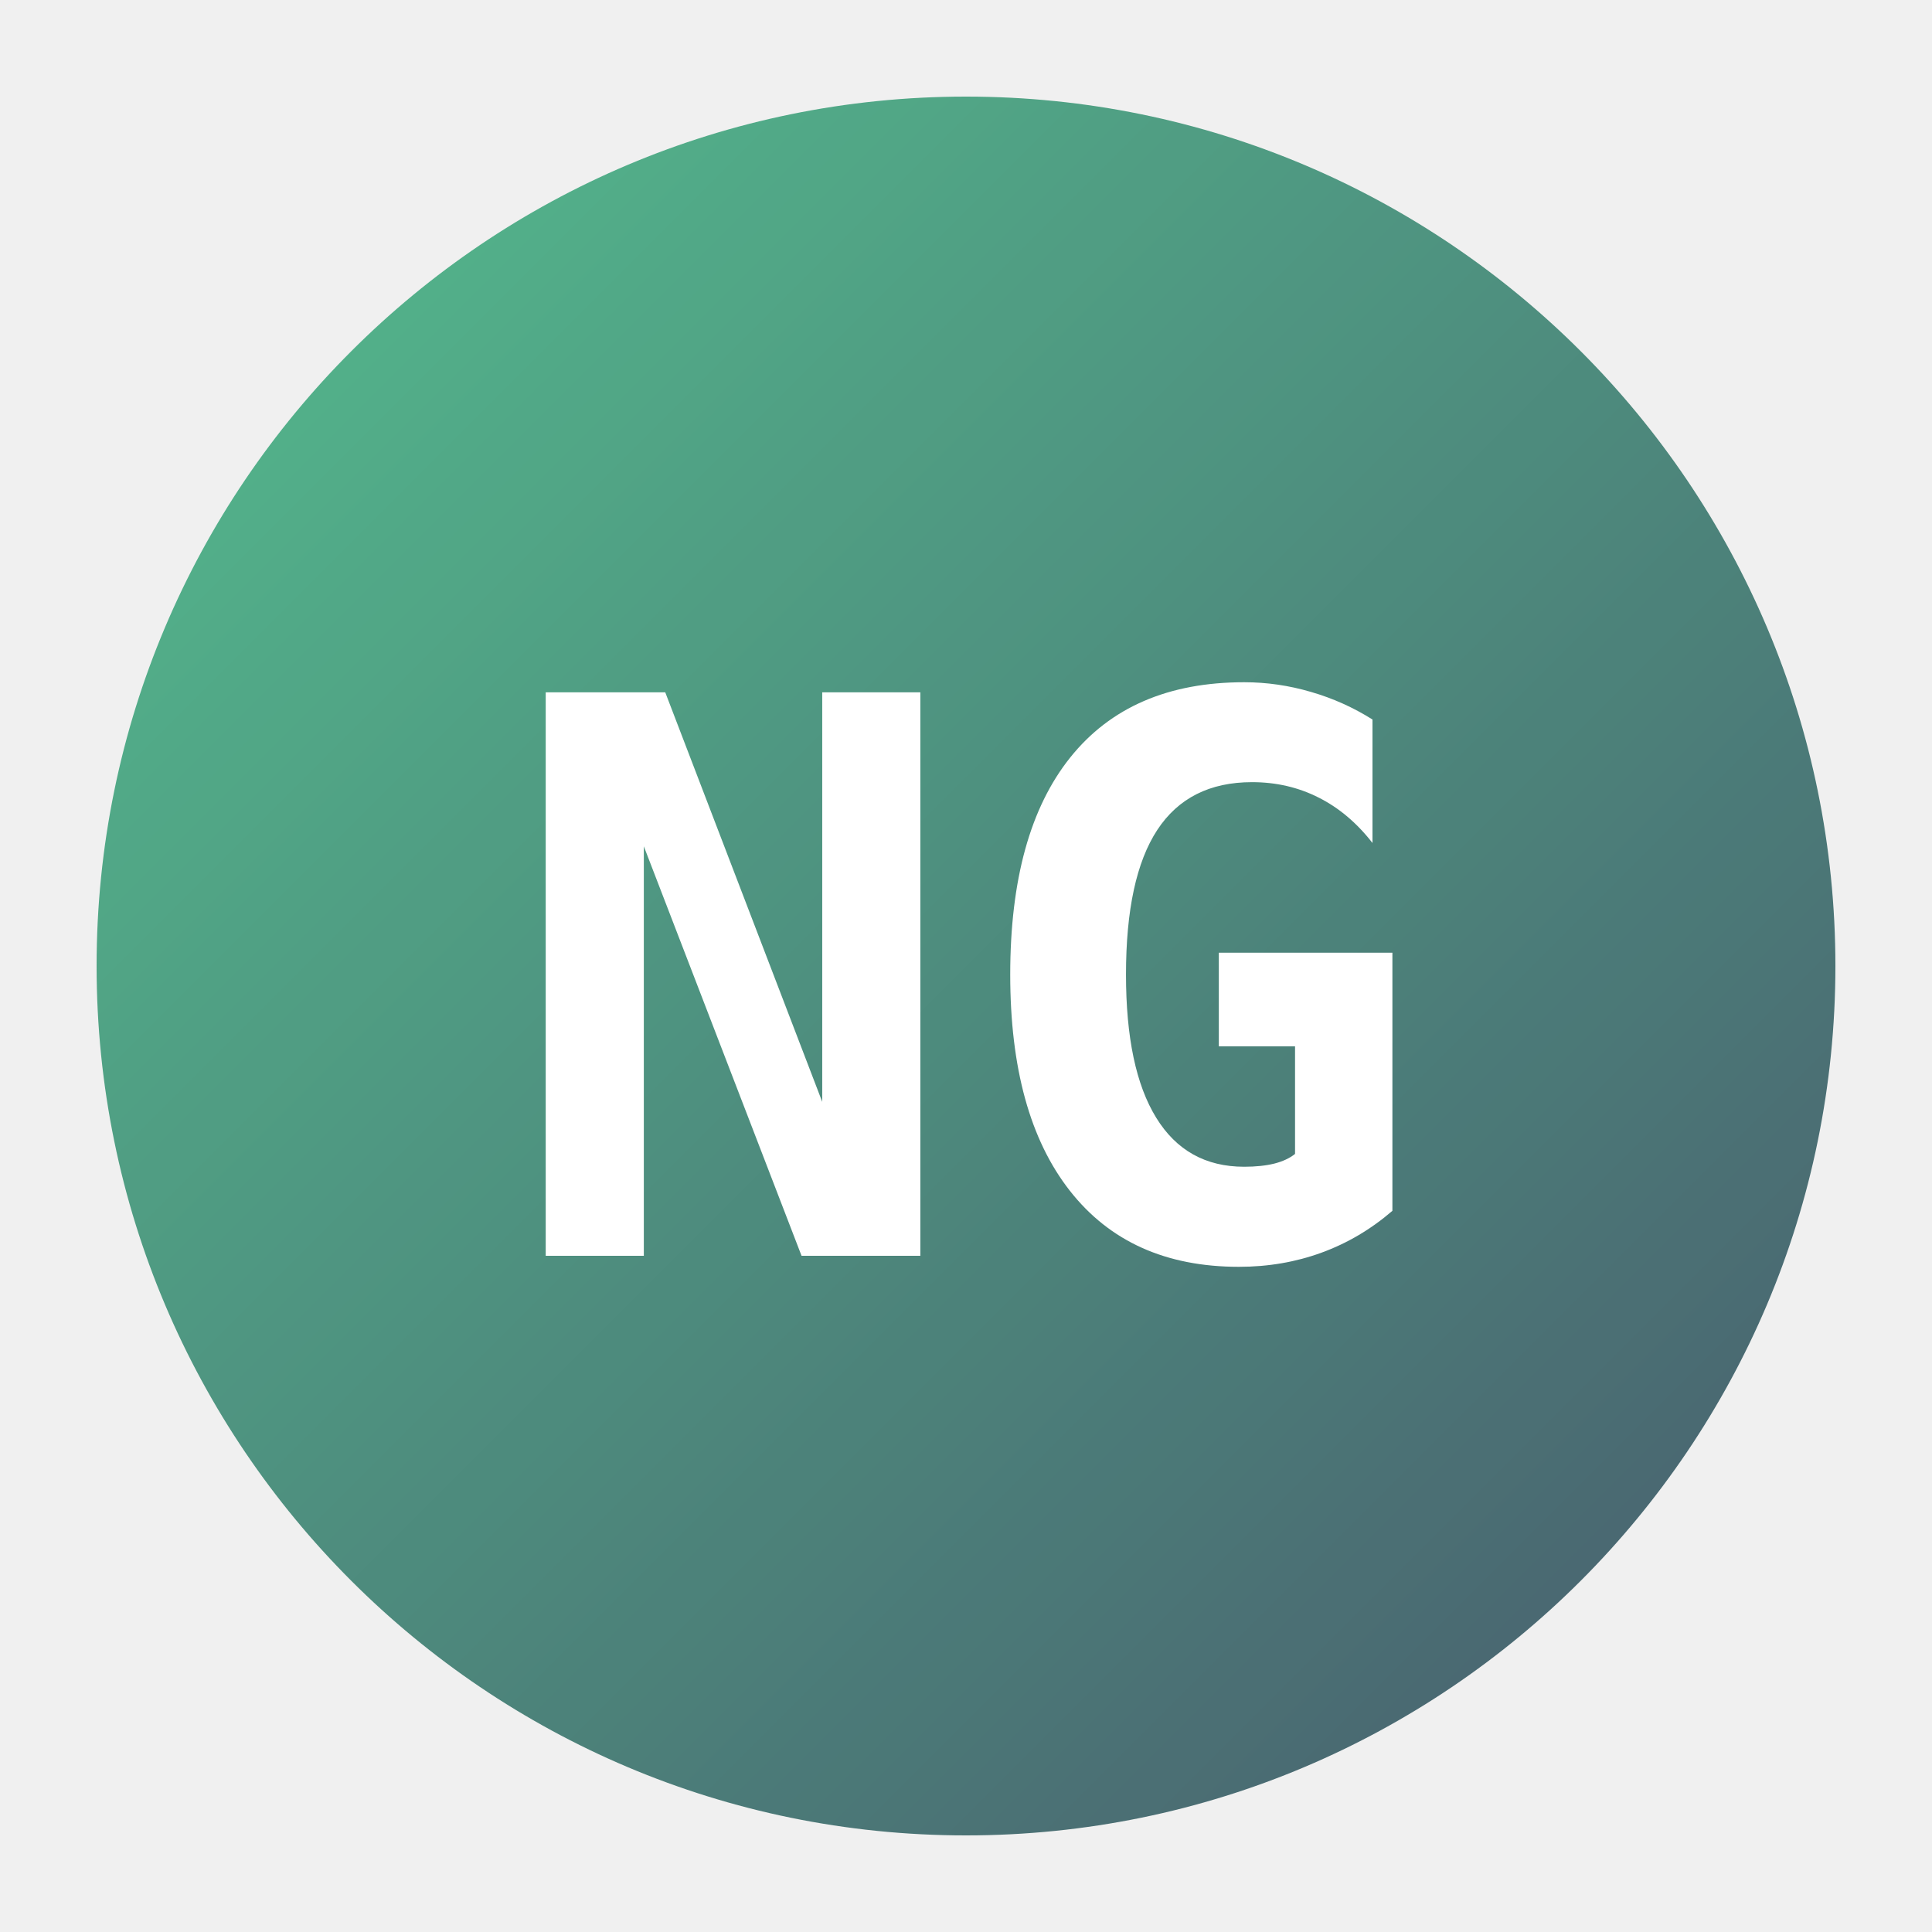
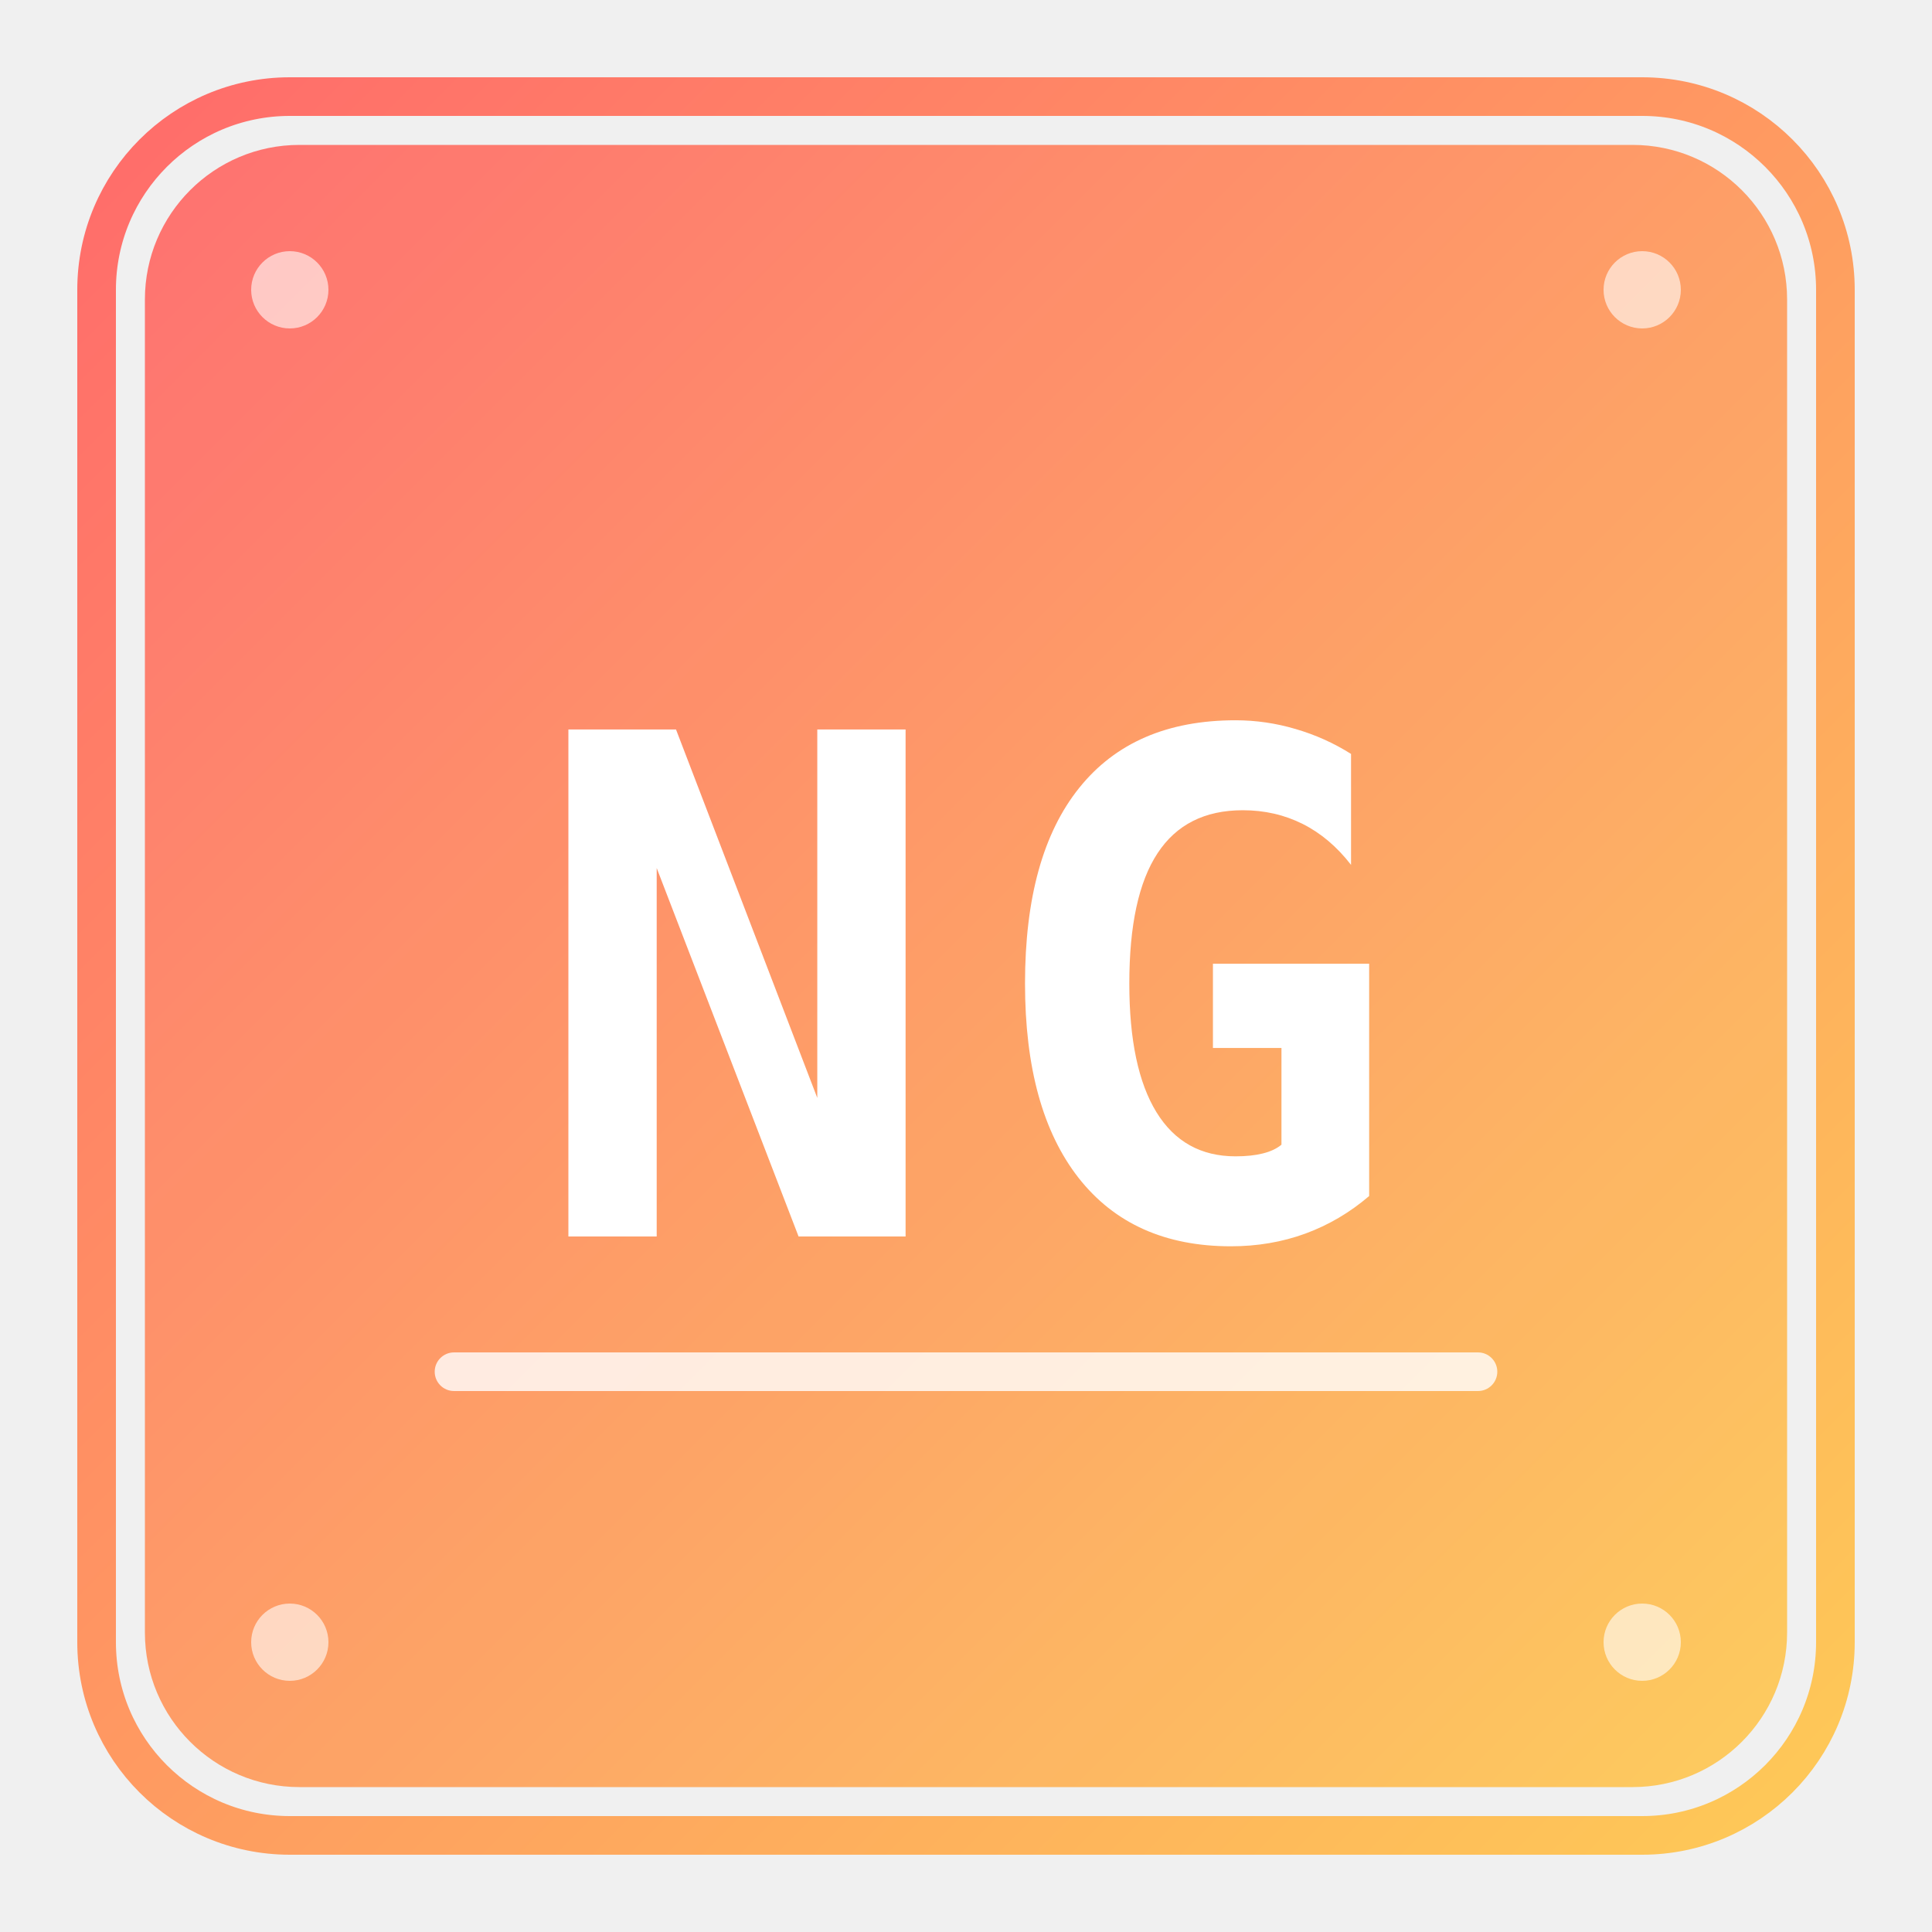
<svg xmlns="http://www.w3.org/2000/svg" viewBox="0 0 200 200">
  <defs>
    <linearGradient id="g" x1="0%" y1="0%" x2="100%" y2="100%">
-       <stop offset="0%" stop-color="#42b883" />
-       <stop offset="100%" stop-color="#35495e" />
+       <stop offset="0%" stop-color="#ff6b6b" />
+       <stop offset="100%" stop-color="#feca57" />
    </linearGradient>
  </defs>
-   <circle cx="100" cy="100" r="90" fill="url(#g)" opacity="0.9" />
-   <text x="100" y="130" font-family="monospace" font-size="80" font-weight="bold" fill="white" text-anchor="middle">NG</text>
+   <rect x="10" y="10" width="180" height="180" rx="20" ry="20" fill="none" stroke="url(#g)" stroke-width="4" />
+   <rect x="15" y="15" width="170" height="170" rx="16" ry="16" fill="url(#g)" opacity="0.95" />
+   <circle cx="30" cy="30" r="4" fill="#ffffff" opacity="0.6" />
+   <circle cx="170" cy="30" r="4" fill="#ffffff" opacity="0.6" />
+   <circle cx="30" cy="170" r="4" fill="#ffffff" opacity="0.6" />
+   <circle cx="170" cy="170" r="4" fill="#ffffff" opacity="0.6" />
+   <text x="100" y="128" font-family="ui-monospace, 'Cascadia Code', 'Source Code Pro', Menlo, Consolas, 'DejaVu Sans Mono', monospace" font-size="72" font-weight="700" fill="#ffffff" text-anchor="middle" letter-spacing="4">NG</text>
+   <rect x="45" y="140" width="110" height="4" rx="2" fill="#ffffff" opacity="0.8" />
</svg>
